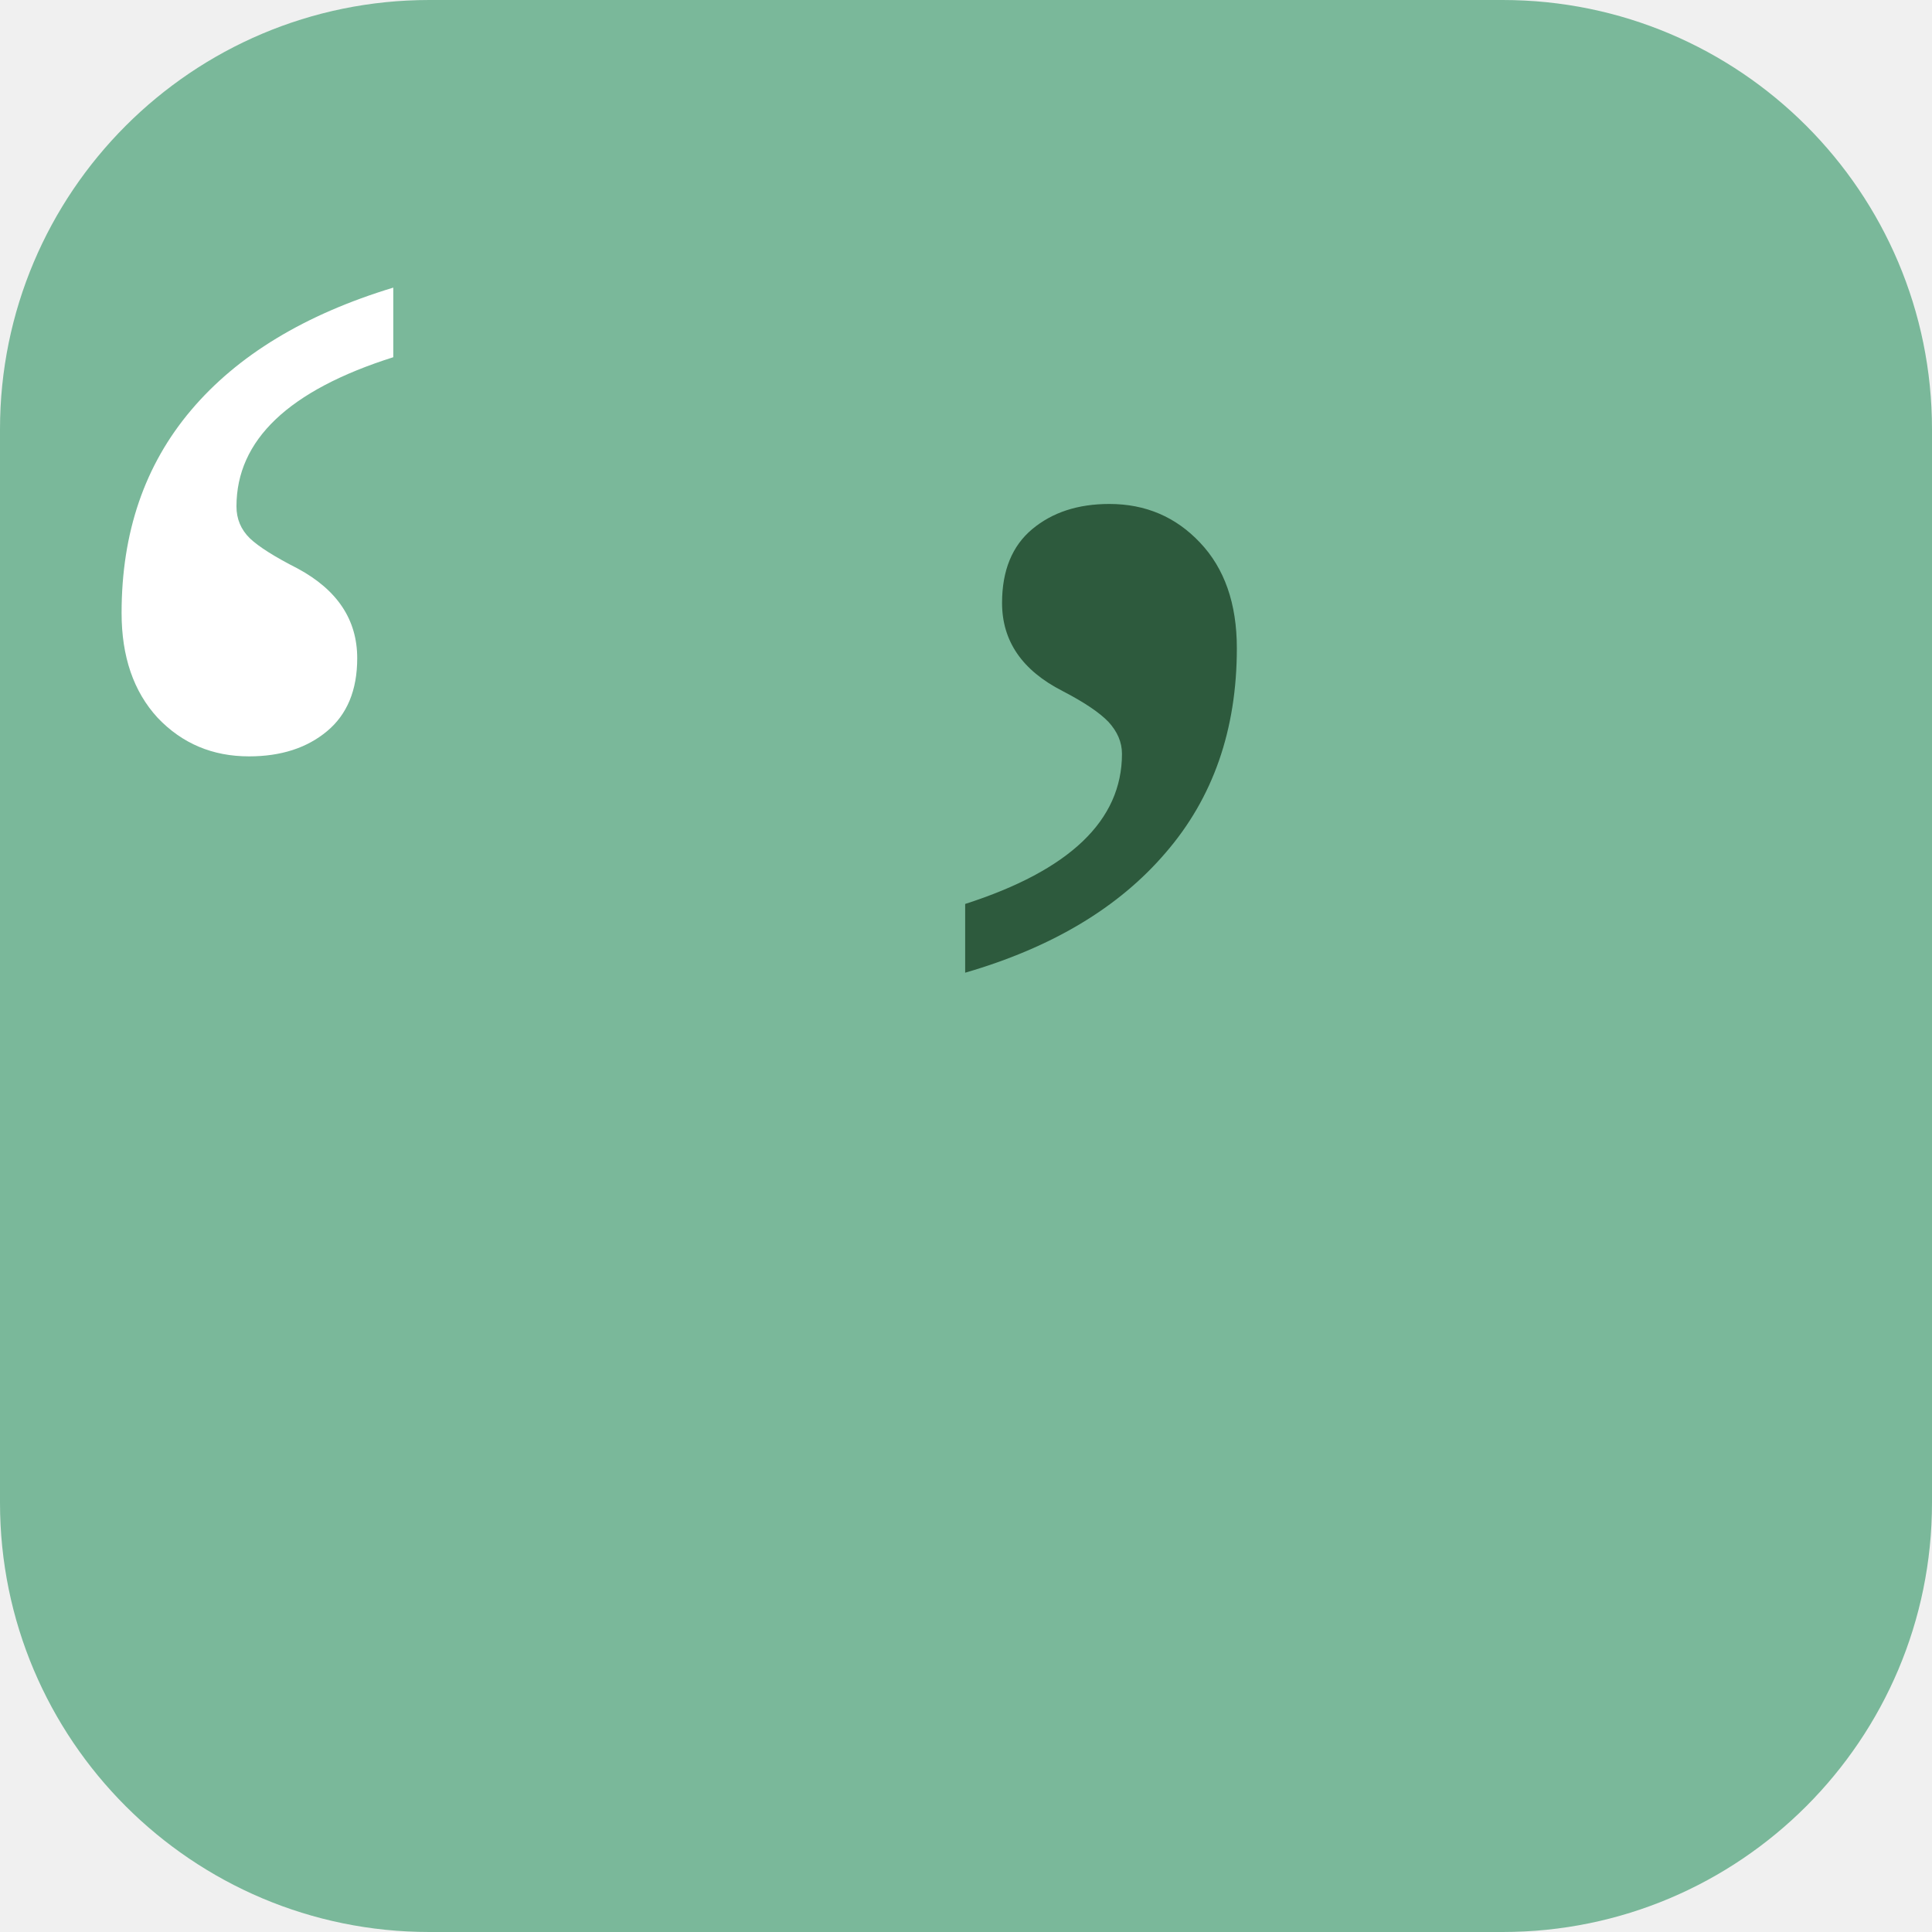
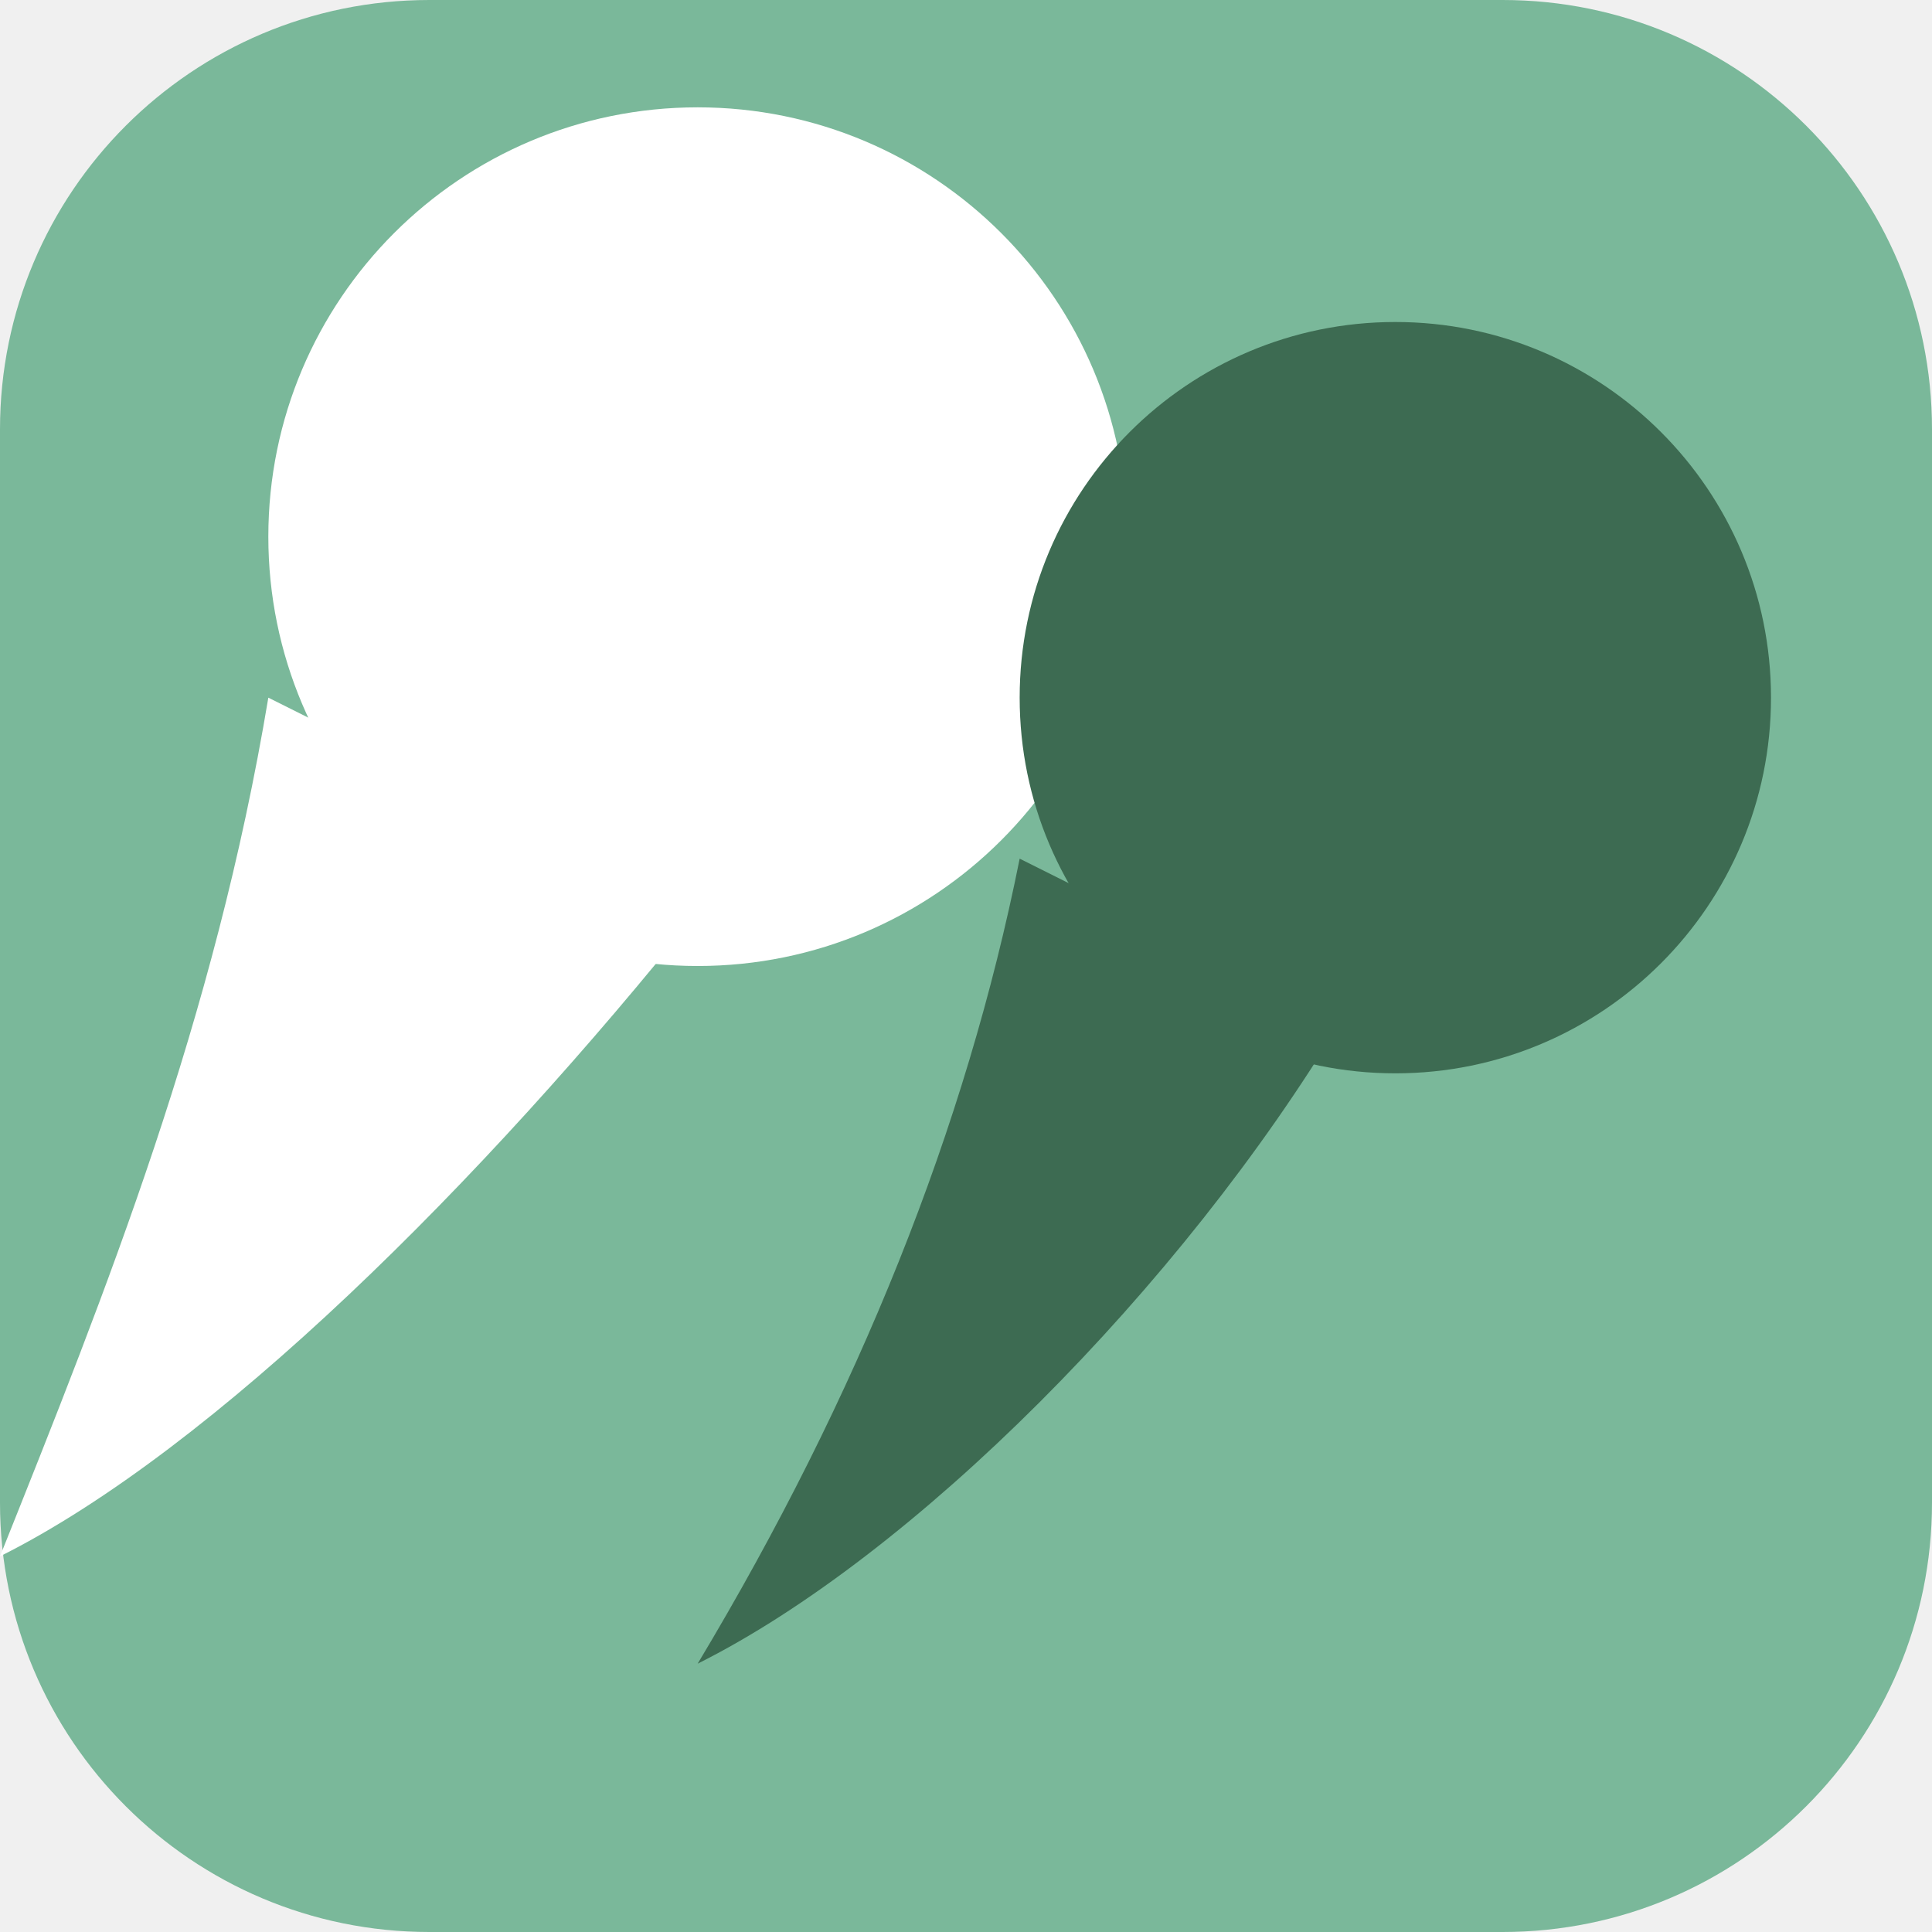
<svg xmlns="http://www.w3.org/2000/svg" width="36" height="36" viewBox="0 0 36 36" fill="none">
  <rect width="36" height="36" rx="8" fill="#7ab89a" />
-   <text x="-1" y="28" font-size="34" font-family="Georgia, 'Times New Roman', serif" fill="white">‘</text>
-   <text x="15" y="32" font-size="34" font-family="Georgia, 'Times New Roman', serif" fill="#2d5a3d">’</text>
+   <circle cx="13" cy="10" r="8" fill="white" />
+   <path d="M5 13 C4 19 2 24 0 29 C4 27 9 22 13 17 Z" fill="white" />
+   <circle cx="26" cy="13" r="7" fill="#3d6b52" />
+   <path d="M19 16 C18 21 16 26 13 31 C17 29 22 24 25 19 Z" fill="#3d6b52" />
</svg>
